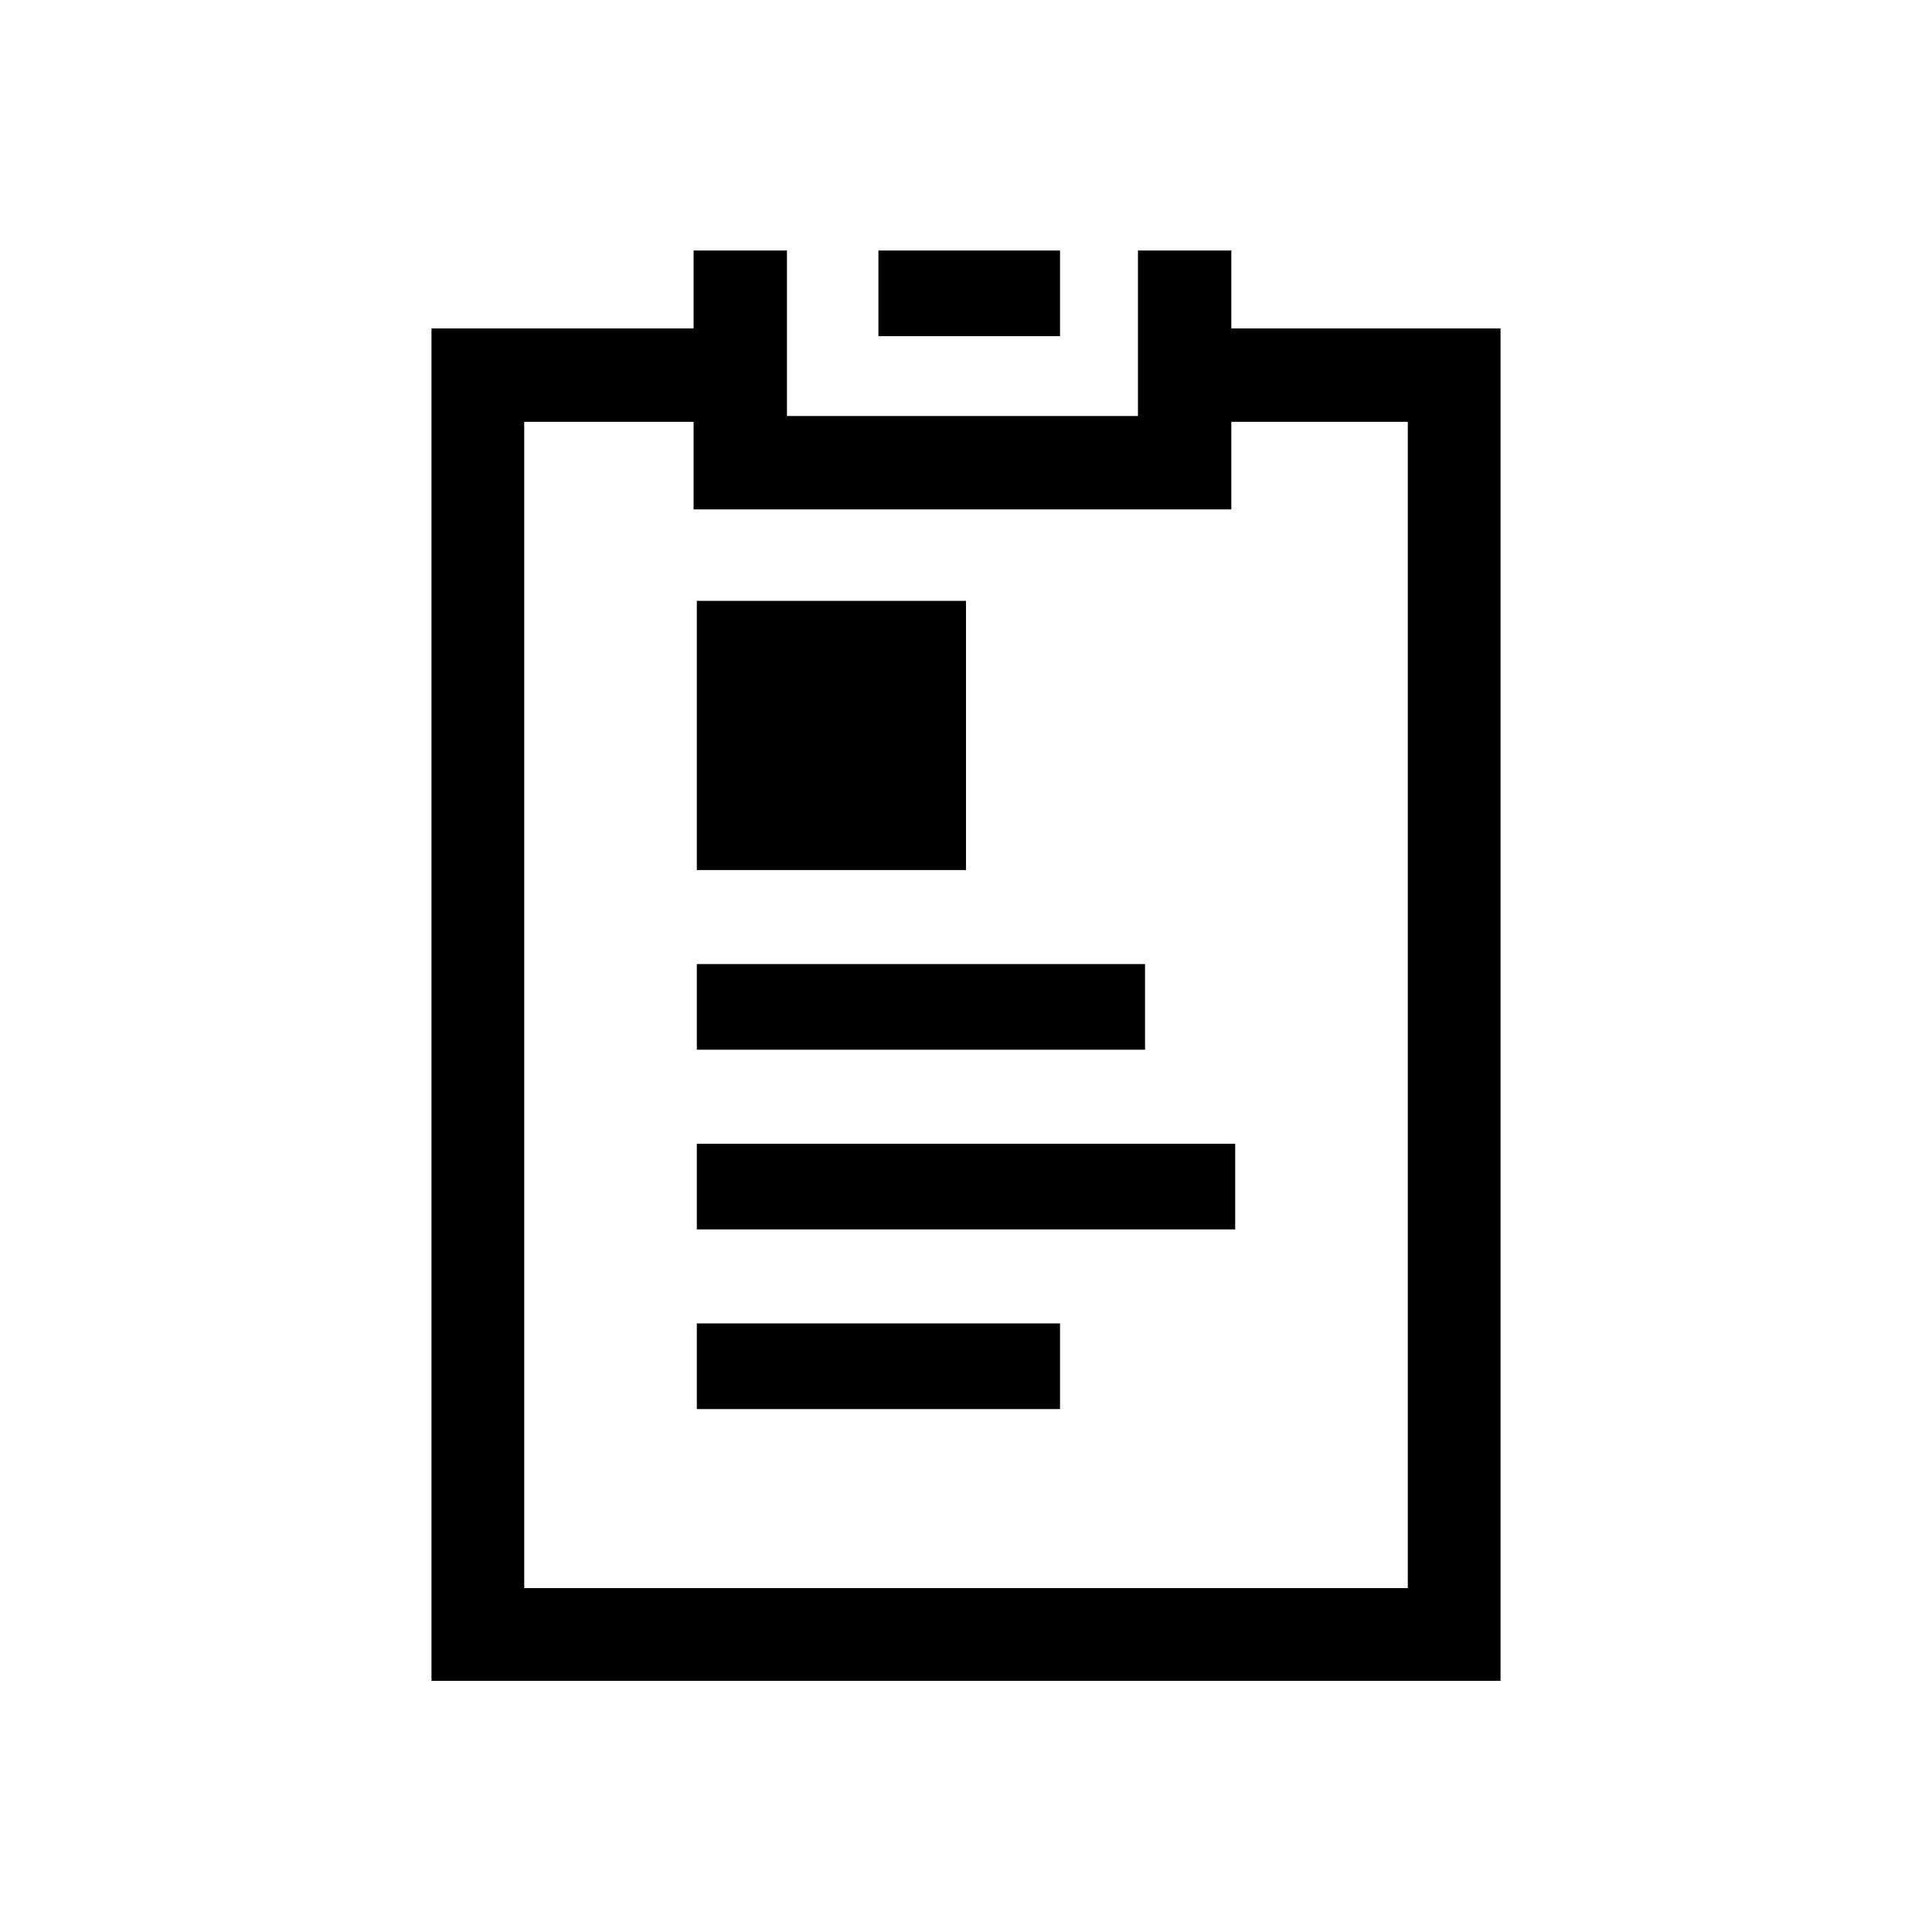
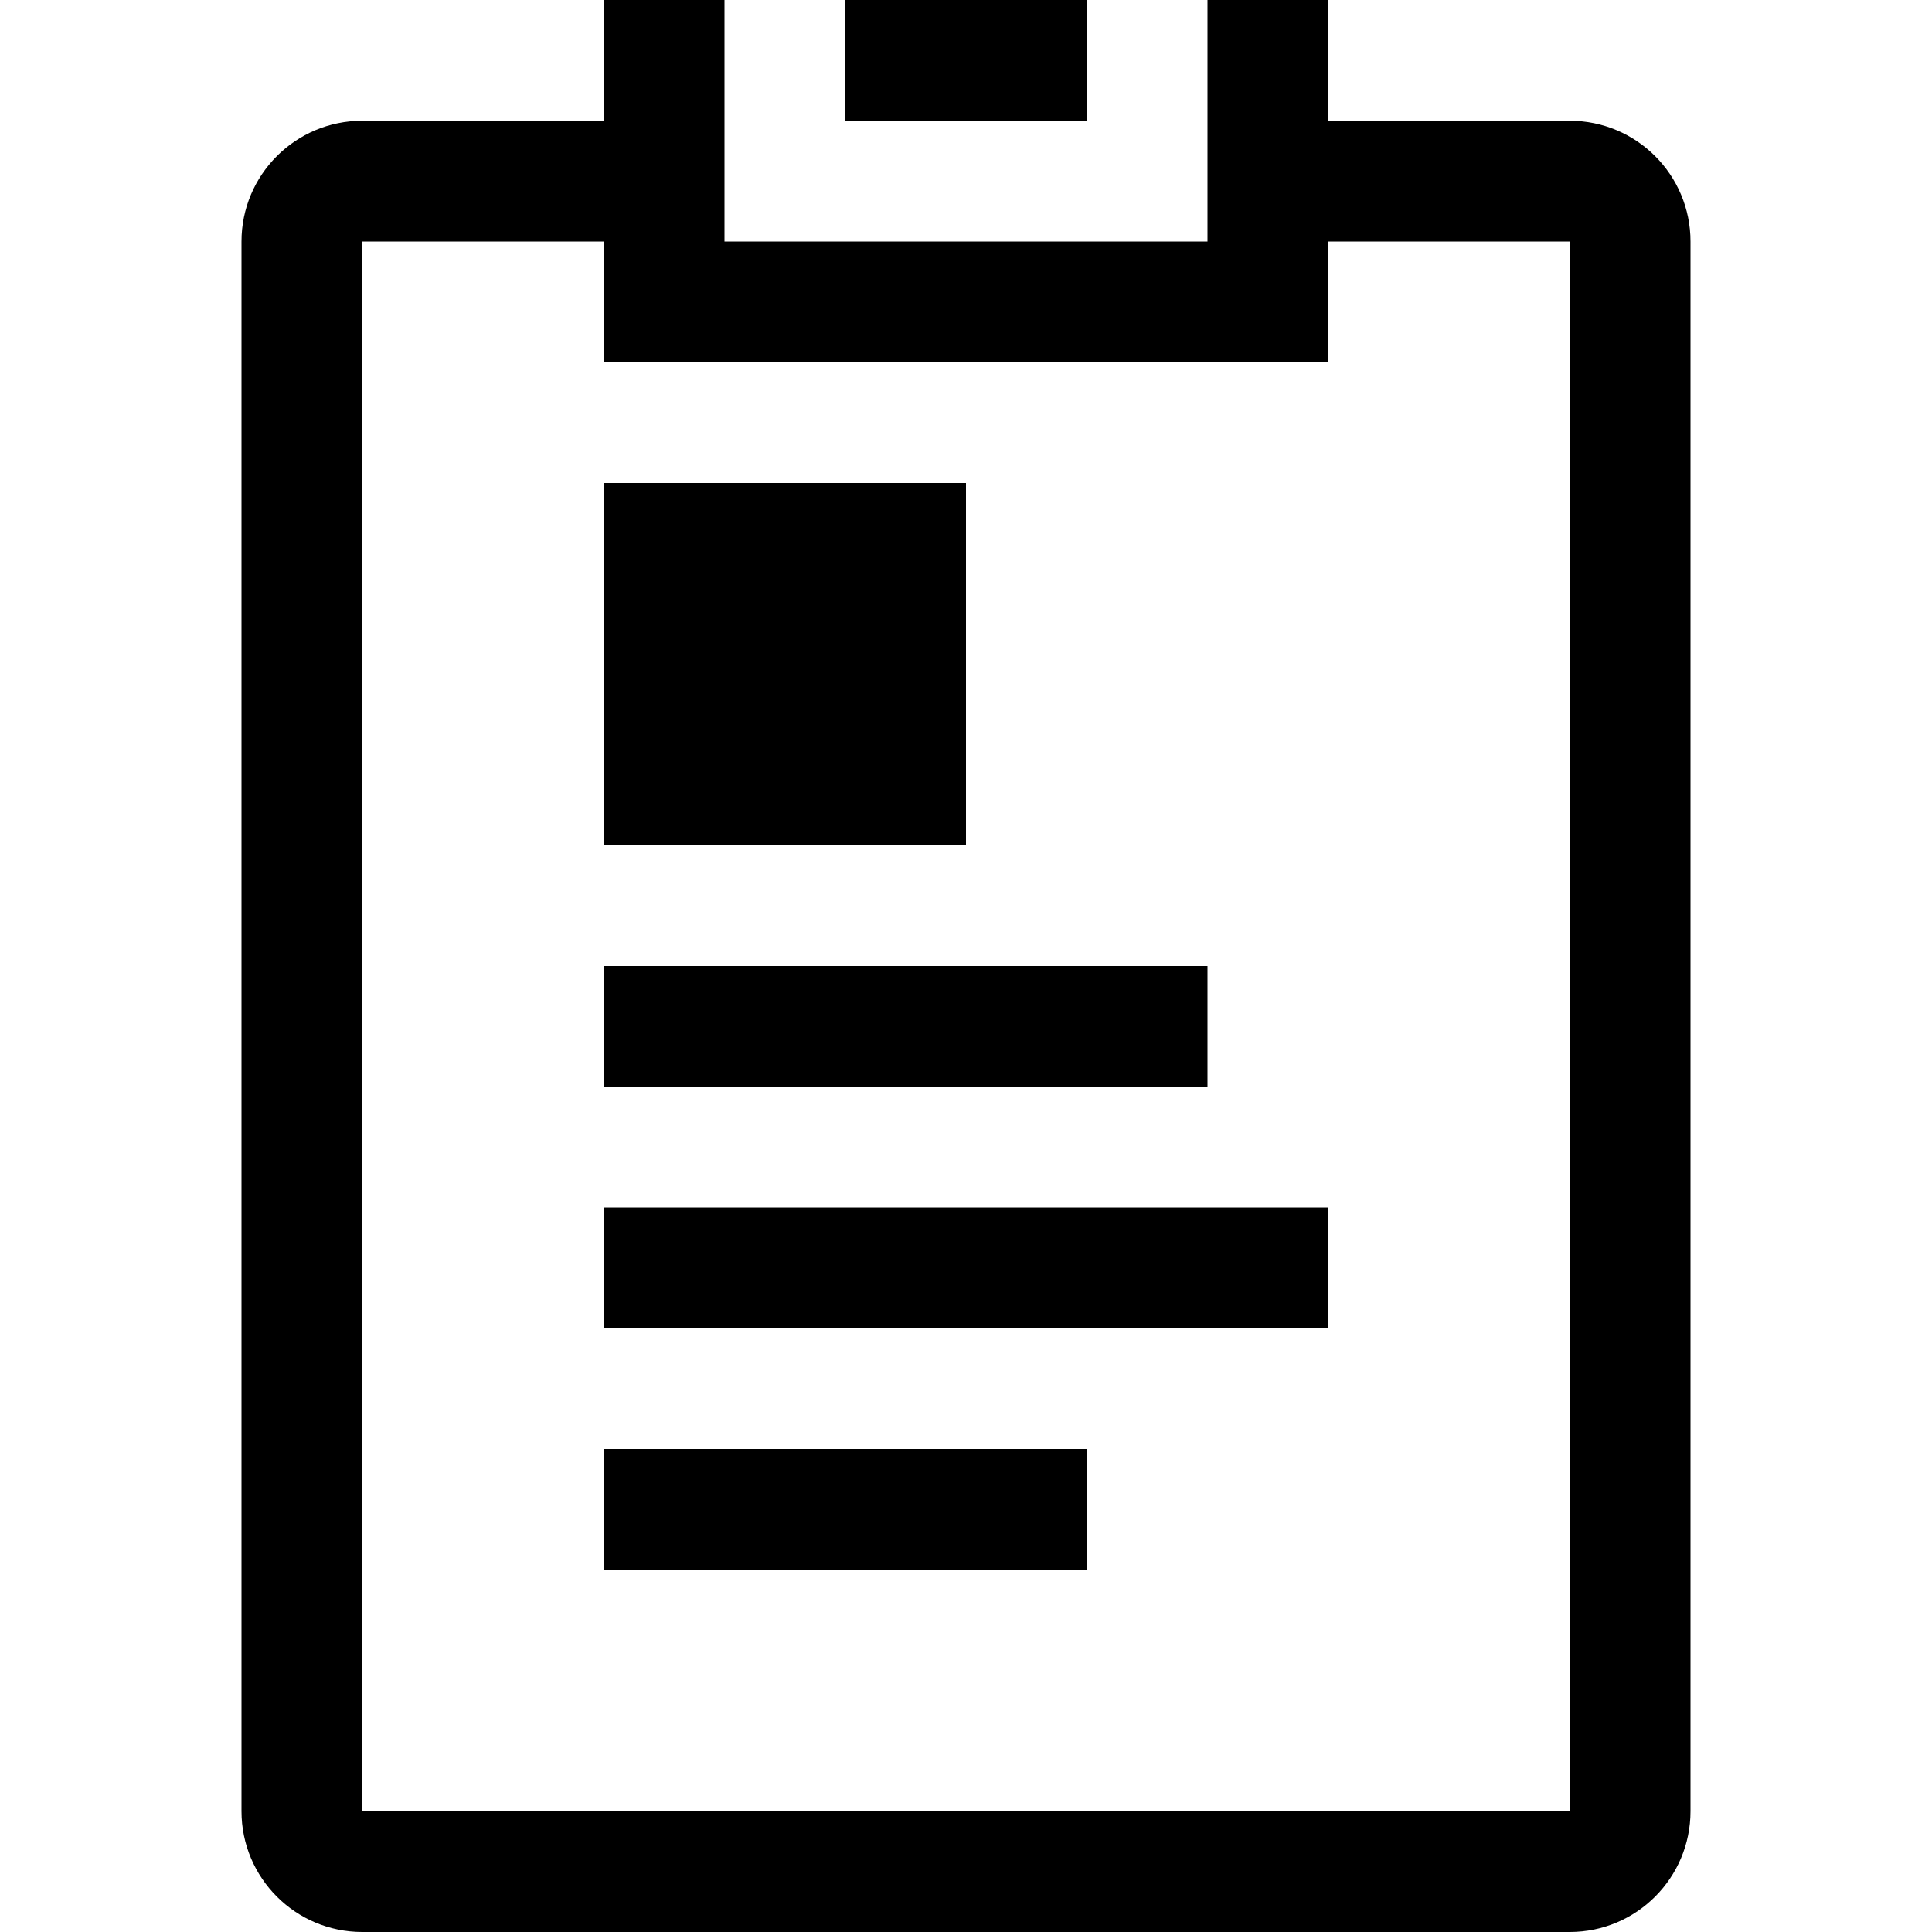
- <svg xmlns="http://www.w3.org/2000/svg" id="Layer_1" data-name="Layer 1" viewBox="0 0 30 30">
-   <path d="M19.12,5.1V3.89H17.67V6.46H12.22V3.89H10.77V5.1H6.7v21H23.3V5.1Zm2.74,19.56H8.14V6.55h2.63V7.91h8.35V6.55h2.74Z" />
-   <rect x="10.82" y="9.33" width="4.18" height="4.18" />
-   <rect x="10.82" y="14.97" width="6.96" height="1.33" />
-   <rect x="13.64" y="3.89" width="2.82" height="1.33" />
-   <rect x="10.82" y="20.55" width="5.64" height="1.33" />
-   <rect x="10.82" y="17.76" width="8.36" height="1.33" />
+ <svg xmlns="http://www.w3.org/2000/svg" viewBox="0 0 16 16">
+   <defs>
+     <style>.cls-1{fill:none;}</style>
+   </defs>
+   <g id="Layer_2" data-name="Layer 2">
+     <g id="Layer_1-2" data-name="Layer 1">
+       <path d="M13,1H11V0H10V2H6V0H5V1H3A1,1,0,0,0,2,2V15a1,1,0,0,0,1,1H13a1,1,0,0,0,1-1V2A1,1,0,0,0,13,1Zm0,14H3V2H5V3h6V2h2ZM10,9H5V8h5ZM5,10h6v1H5Zm0,2H9v1H5ZM8,7H5V4H8ZM9,1H7V0H9Z" />
+       <rect class="cls-1" width="16" height="16" />
+     </g>
+   </g>
</svg>
